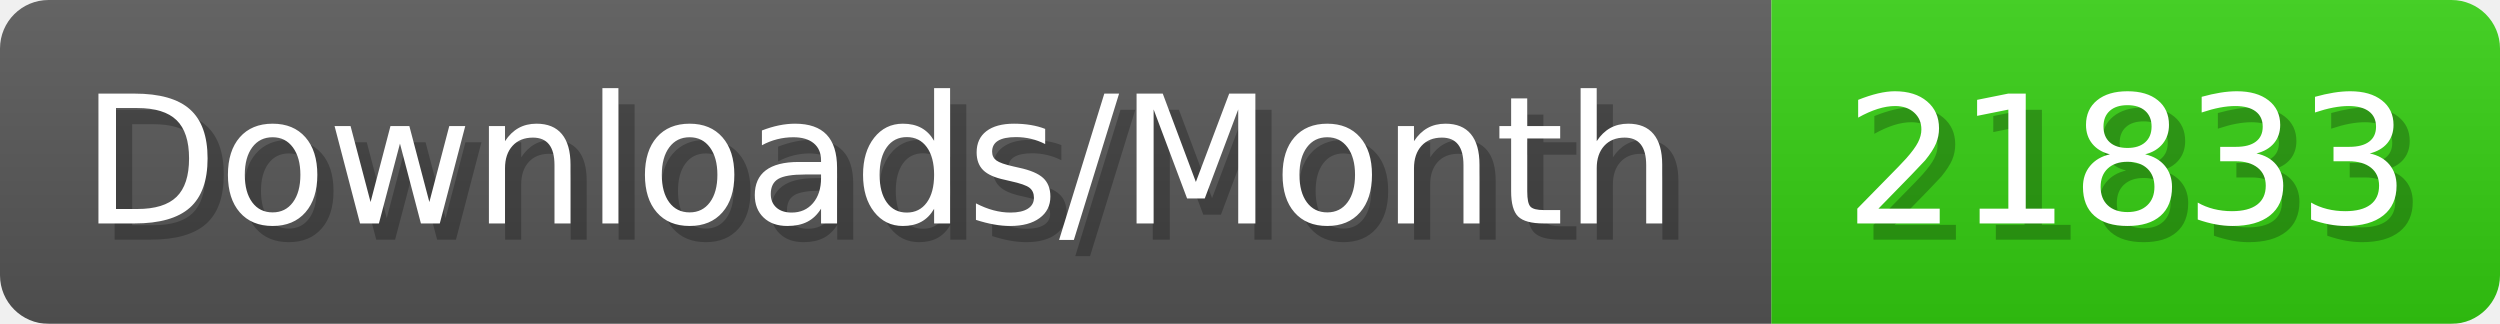
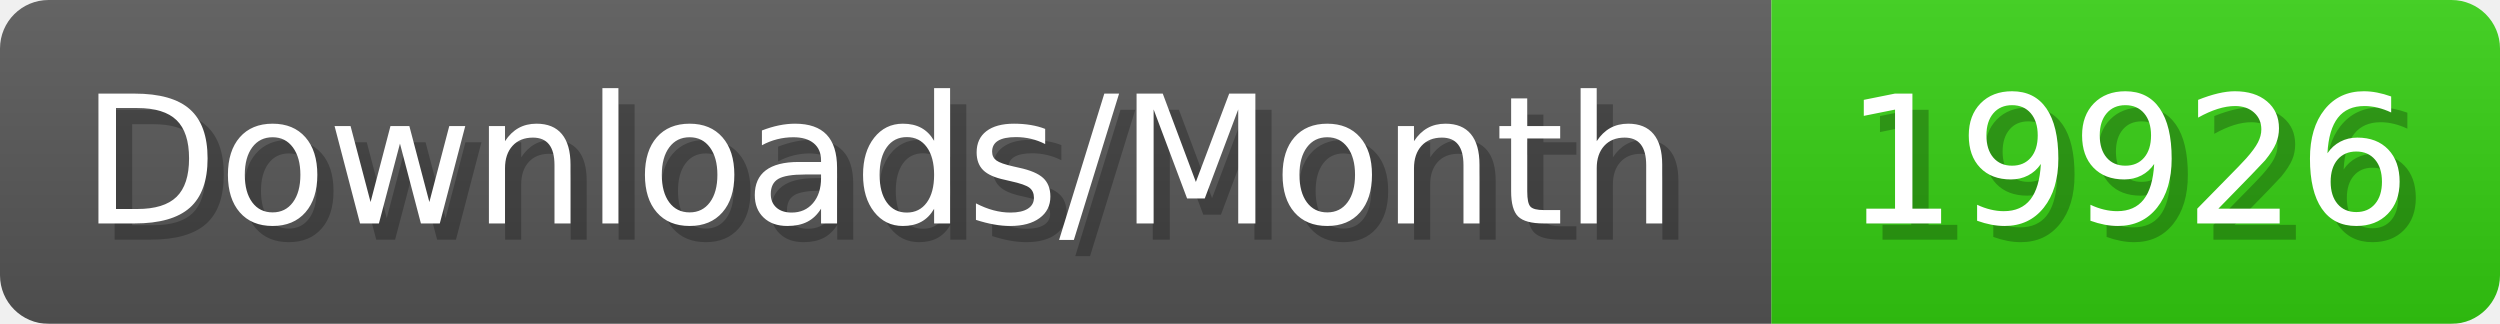
- <svg xmlns="http://www.w3.org/2000/svg" width="154.4" height="20" viewBox="0 0 1544 200" role="img" aria-label="Downloads/Month: 21833">
+ <svg xmlns="http://www.w3.org/2000/svg" width="154.4" height="20" viewBox="0 0 1544 200" role="img" aria-label="Downloads/Month: 19926">
  <linearGradient id="YlXUI" x2="0" y2="100%">
    <stop offset="0" stop-opacity=".1" stop-color="#EEE" />
    <stop offset="1" stop-opacity=".1" />
  </linearGradient>
  <mask id="JHhop">
    <rect width="1544" height="200" rx="30" fill="#FFF" />
  </mask>
  <g mask="url(#JHhop)">
    <rect width="1094" height="200" fill="#555" />
    <rect width="450" height="200" fill="#3C1" x="1094" />
    <rect width="1544" height="200" fill="url(#YlXUI)" />
  </g>
  <g aria-hidden="true" fill="#fff" text-anchor="start" font-family="Verdana,DejaVu Sans,sans-serif" font-size="110">
    <text x="60" y="148" textLength="994" fill="#000" opacity="0.25">Downloads/Month</text>
    <text x="50" y="138" textLength="994">Downloads/Month</text>
-     <text x="1149" y="148" textLength="350" fill="#000" opacity="0.25">21833</text>
-     <text x="1139" y="138" textLength="350">21833</text>
+     <text x="1149" y="148" textLength="350" fill="#000" opacity="0.25">19926</text>
+     <text x="1139" y="138" textLength="350">19926</text>
  </g>
</svg>
